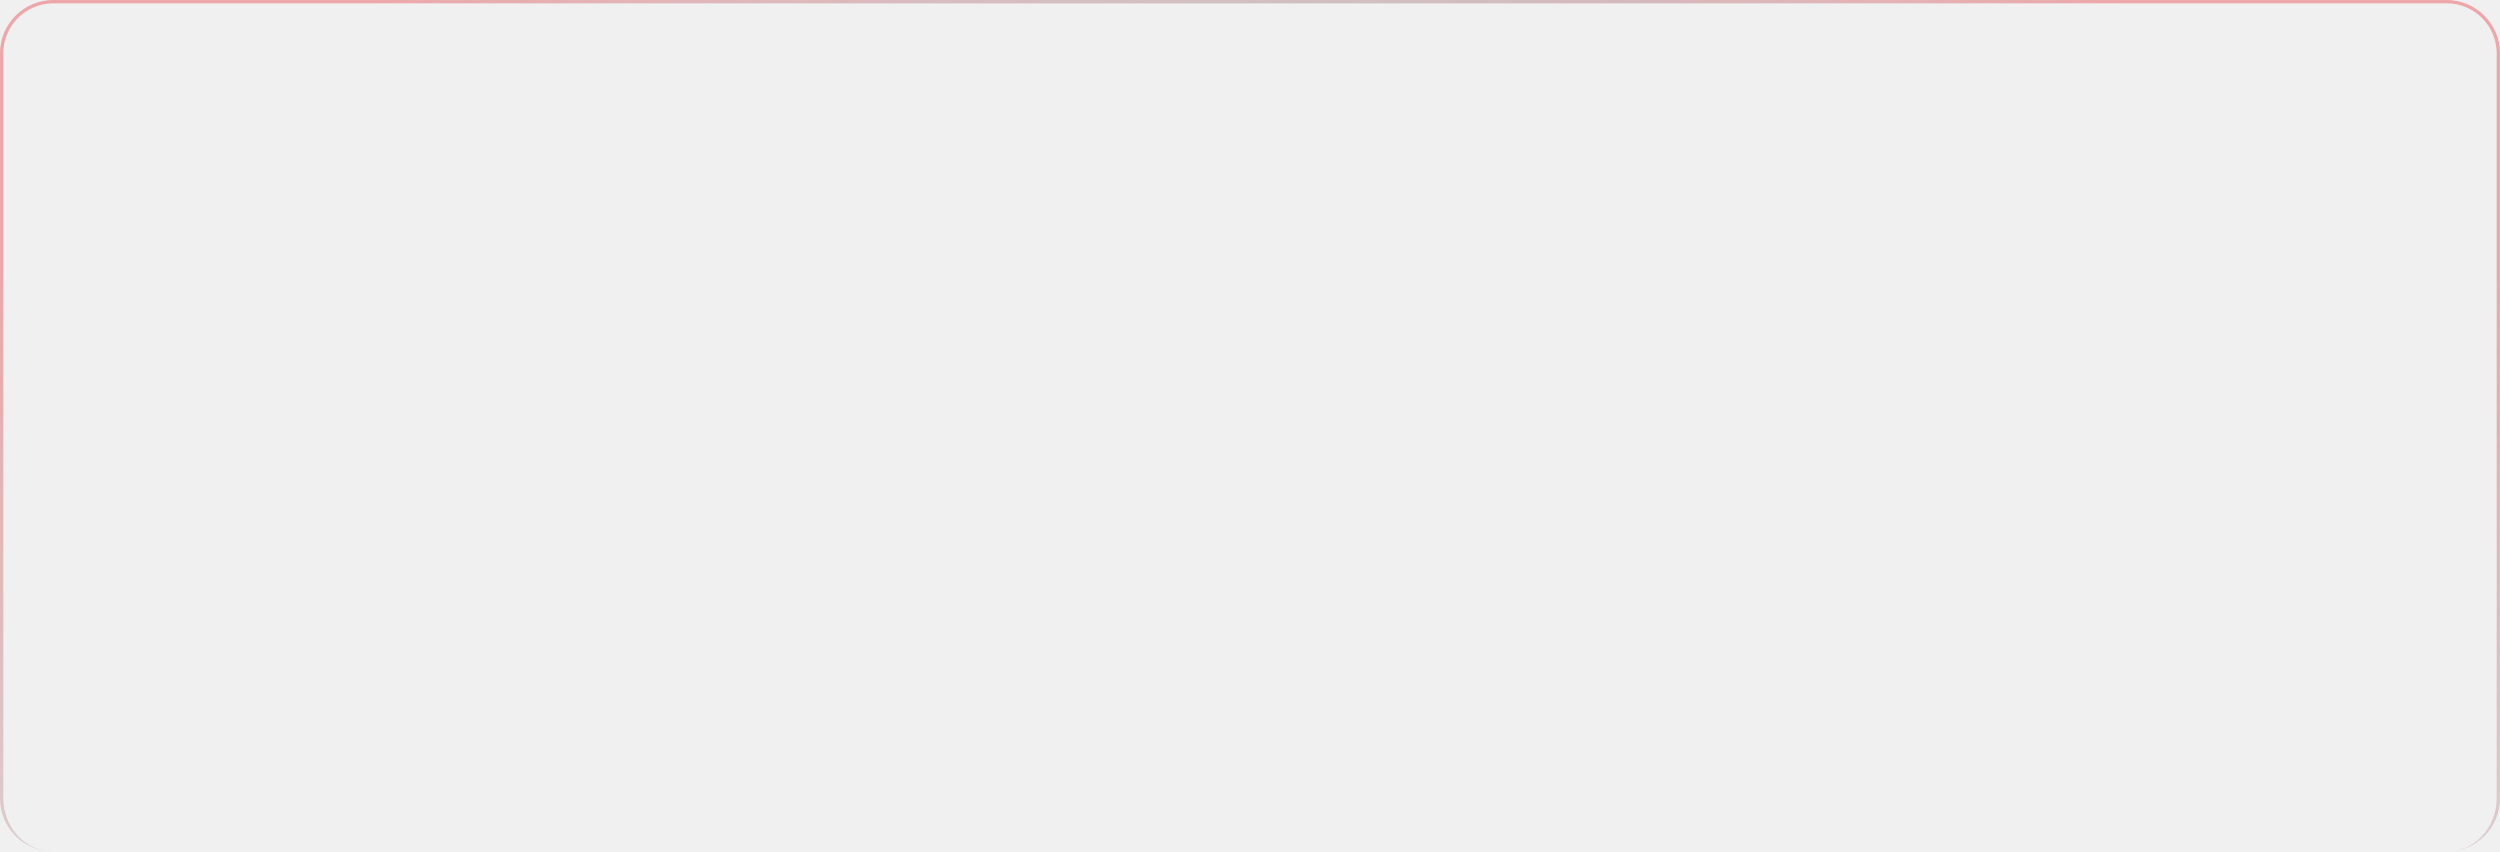
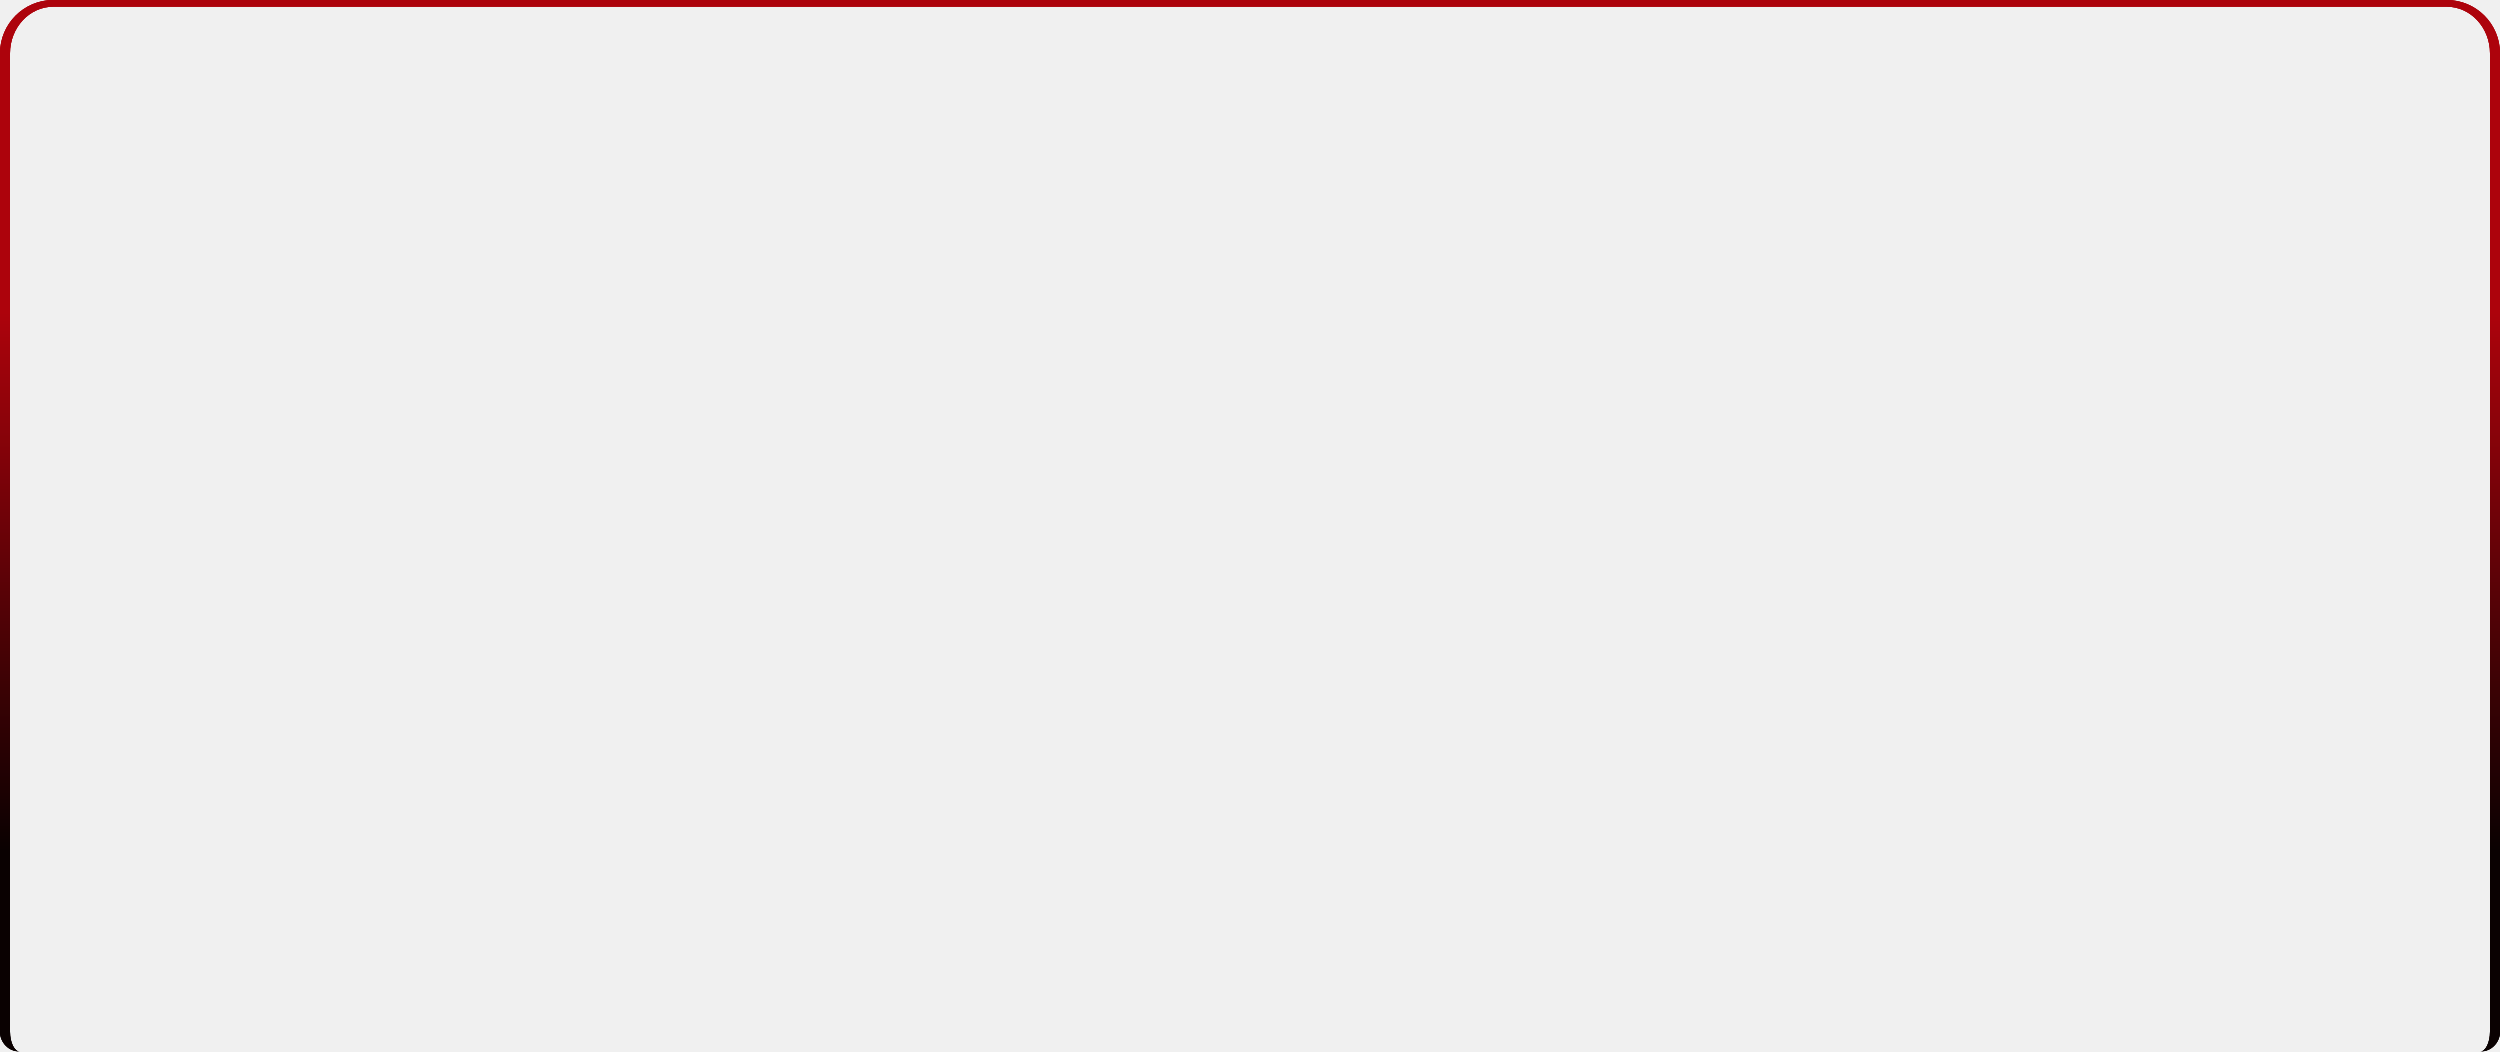
- <svg xmlns="http://www.w3.org/2000/svg" width="1500" height="511" viewBox="0 0 1500 511" fill="none">
-   <g opacity="0.32">
-     <mask id="path-1-inside-1_148_1395" fill="white">
-       <path d="M0 32C0 14.327 14.327 0 32 0H1468C1485.67 0 1500 14.327 1500 32V479C1500 496.673 1485.67 511 1468 511H32C14.327 511 0 496.673 0 479V32Z" />
-     </mask>
-     <path d="M-2 32C-2 13.222 13.222 -2 32 -2H1468C1486.78 -2 1502 13.222 1502 32H1498C1498 15.431 1484.57 2 1468 2H32C15.431 2 2 15.431 2 32H-2ZM1500 511H0H1500ZM32 511C13.222 511 -2 495.778 -2 477V32C-2 13.222 13.222 -2 32 -2V2C15.431 2 2 15.431 2 32V479C2 496.673 15.431 511 32 511ZM1468 -2C1486.78 -2 1502 13.222 1502 32V477C1502 495.778 1486.78 511 1468 511C1484.57 511 1498 496.673 1498 479V32C1498 15.431 1484.57 2 1468 2V-2Z" fill="url(#paint0_linear_148_1395)" mask="url(#path-1-inside-1_148_1395)" />
-     <path d="M-2 32C-2 13.222 13.222 -2 32 -2H1468C1486.78 -2 1502 13.222 1502 32H1498C1498 15.431 1484.57 2 1468 2H32C15.431 2 2 15.431 2 32H-2ZM1500 511H0H1500ZM32 511C13.222 511 -2 495.778 -2 477V32C-2 13.222 13.222 -2 32 -2V2C15.431 2 2 15.431 2 32V479C2 496.673 15.431 511 32 511ZM1468 -2C1486.78 -2 1502 13.222 1502 32V477C1502 495.778 1486.78 511 1468 511C1484.57 511 1498 496.673 1498 479V32C1498 15.431 1484.57 2 1468 2V-2Z" fill="url(#paint1_linear_148_1395)" mask="url(#path-1-inside-1_148_1395)" />
-   </g>
+ <svg xmlns="http://www.w3.org/2000/svg" width="1500" height="631" viewBox="0 0 1500 631" fill="none">
+   <mask id="path-1-inside-1_148_1395" fill="white">
+     <path d="M0 32C0 14.327 14.327 0 32 0H1468C1485.67 0 1500 14.327 1500 32V619C1500 625.627 1494.63 631 1488 631H12C5.373 631 0 625.627 0 619V32Z" />
+   </mask>
+   <path d="M-6 32C-6 12.118 10.118 -4 30 -4H1470C1489.88 -4 1506 12.118 1506 32H1494C1494 16.536 1482.36 4 1468 4H32C17.641 4 6 16.536 6 32H-6ZM1500 631H0H1500ZM12 631C2.059 631 -6 622.941 -6 613V32C-6 12.118 10.118 -4 30 -4L32 4C17.641 4 6 16.536 6 32V619C6 625.627 8.686 631 12 631ZM1470 -4C1489.88 -4 1506 12.118 1506 32V613C1506 622.941 1497.94 631 1488 631C1491.31 631 1494 625.627 1494 619V32C1494 16.536 1482.36 4 1468 4L1470 -4Z" fill="url(#paint0_linear_148_1395)" mask="url(#path-1-inside-1_148_1395)" />
+   <path d="M-6 32C-6 12.118 10.118 -4 30 -4H1470C1489.88 -4 1506 12.118 1506 32H1494C1494 16.536 1482.36 4 1468 4H32C17.641 4 6 16.536 6 32H-6ZM1500 631H0H1500ZM12 631C2.059 631 -6 622.941 -6 613V32C-6 12.118 10.118 -4 30 -4L32 4C17.641 4 6 16.536 6 32V619C6 625.627 8.686 631 12 631ZM1470 -4C1489.88 -4 1506 12.118 1506 32V613C1506 622.941 1497.94 631 1488 631C1491.31 631 1494 625.627 1494 619V32C1494 16.536 1482.36 4 1468 4L1470 -4Z" fill="url(#paint1_linear_148_1395)" mask="url(#path-1-inside-1_148_1395)" />
+   <path d="M-6 32C-6 12.118 10.118 -4 30 -4H1470C1489.88 -4 1506 12.118 1506 32H1494C1494 16.536 1482.36 4 1468 4H32C17.641 4 6 16.536 6 32H-6ZM1500 631H0H1500ZM12 631C2.059 631 -6 622.941 -6 613V32C-6 12.118 10.118 -4 30 -4L32 4C17.641 4 6 16.536 6 32V619C6 625.627 8.686 631 12 631ZM1470 -4C1489.88 -4 1506 12.118 1506 32V613C1506 622.941 1497.94 631 1488 631C1491.31 631 1494 625.627 1494 619V32C1494 16.536 1482.36 4 1468 4L1470 -4Z" fill="url(#paint2_linear_148_1395)" mask="url(#path-1-inside-1_148_1395)" />
  <defs>
-     <linearGradient id="paint0_linear_148_1395" x1="1500" y1="167.596" x2="1183.41" y2="593.299" gradientUnits="userSpaceOnUse">
-       <stop stop-color="#E50914" />
-       <stop offset="1" stop-opacity="0" />
+     <linearGradient id="paint0_linear_148_1395" x1="750" y1="187.5" x2="750" y2="551.5" gradientUnits="userSpaceOnUse">
+       <stop stop-color="#AD030C" />
+       <stop offset="0.887" stop-color="#0A0101" />
    </linearGradient>
-     <linearGradient id="paint1_linear_148_1395" x1="9.65233e-06" y1="164.858" x2="324.546" y2="599.234" gradientUnits="userSpaceOnUse">
-       <stop stop-color="#E50914" />
-       <stop offset="1" stop-opacity="0" />
+     <linearGradient id="paint1_linear_148_1395" x1="750" y1="187.5" x2="750" y2="551.5" gradientUnits="userSpaceOnUse">
+       <stop stop-color="#AD030C" />
+       <stop offset="0.887" stop-color="#0A0101" />
+     </linearGradient>
+     <linearGradient id="paint2_linear_148_1395" x1="750" y1="187.5" x2="750" y2="551.5" gradientUnits="userSpaceOnUse">
+       <stop stop-color="#AD030C" />
+       <stop offset="0.887" stop-color="#0A0101" />
    </linearGradient>
  </defs>
</svg>
